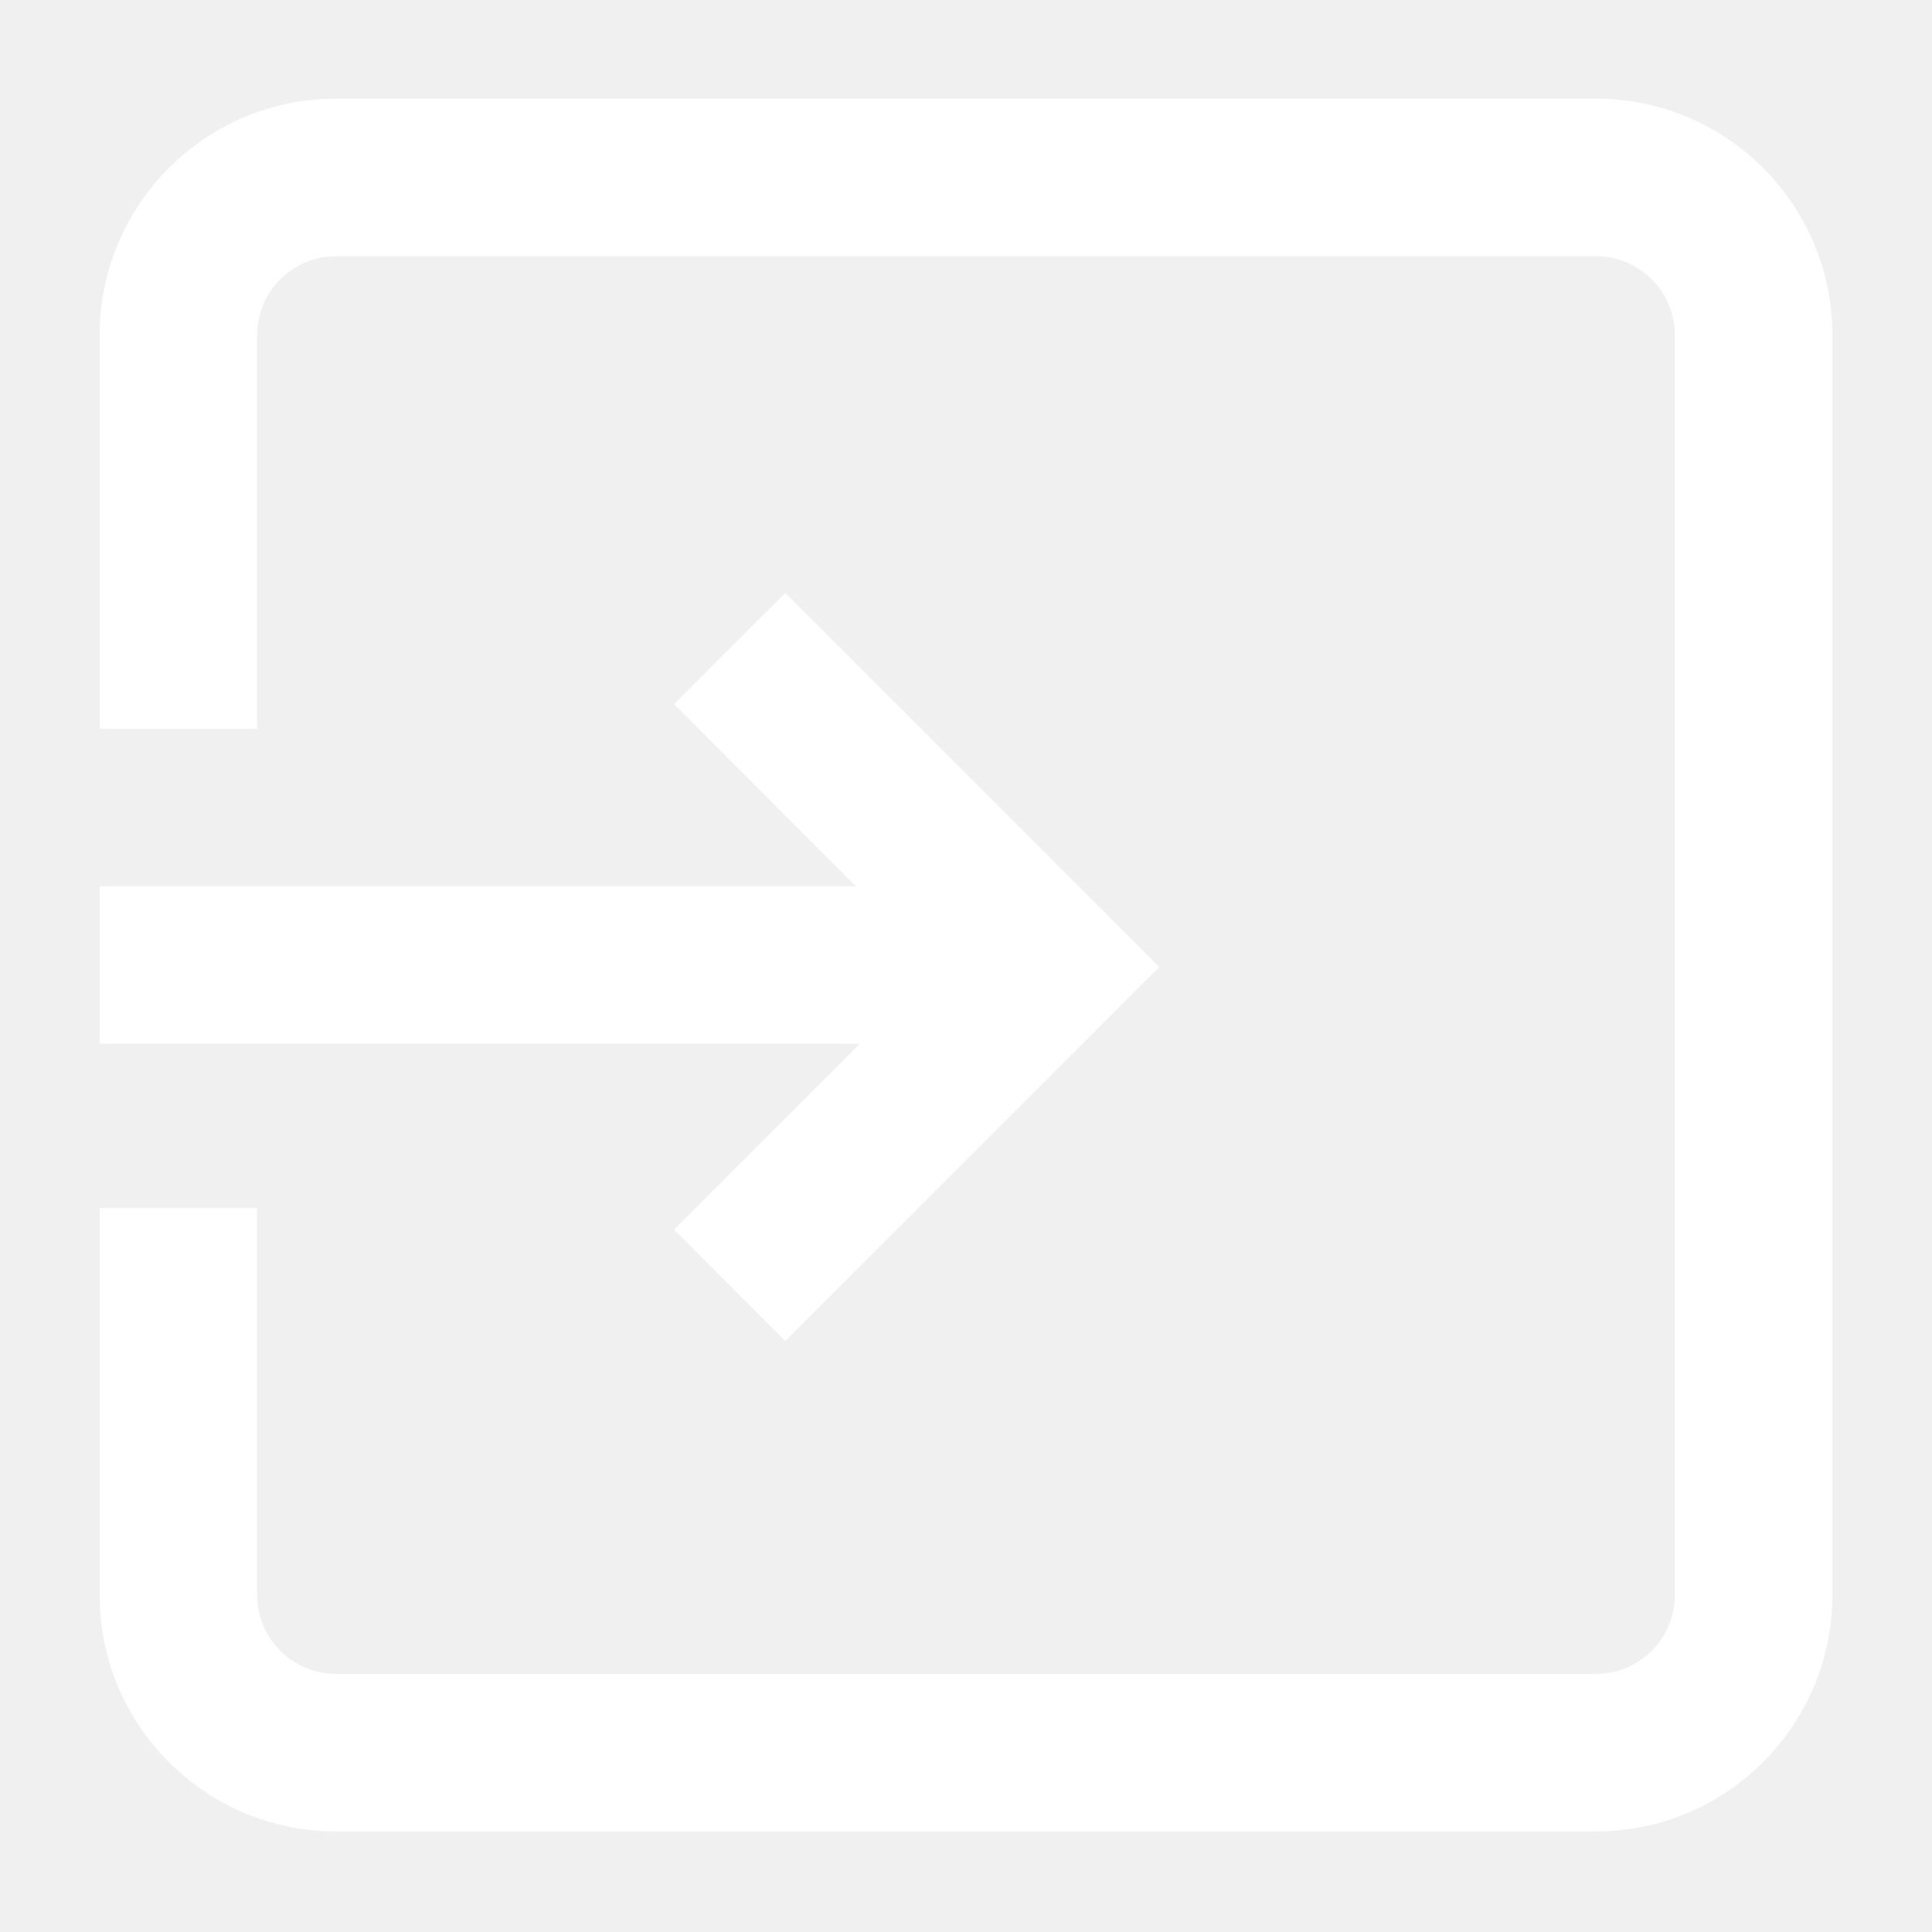
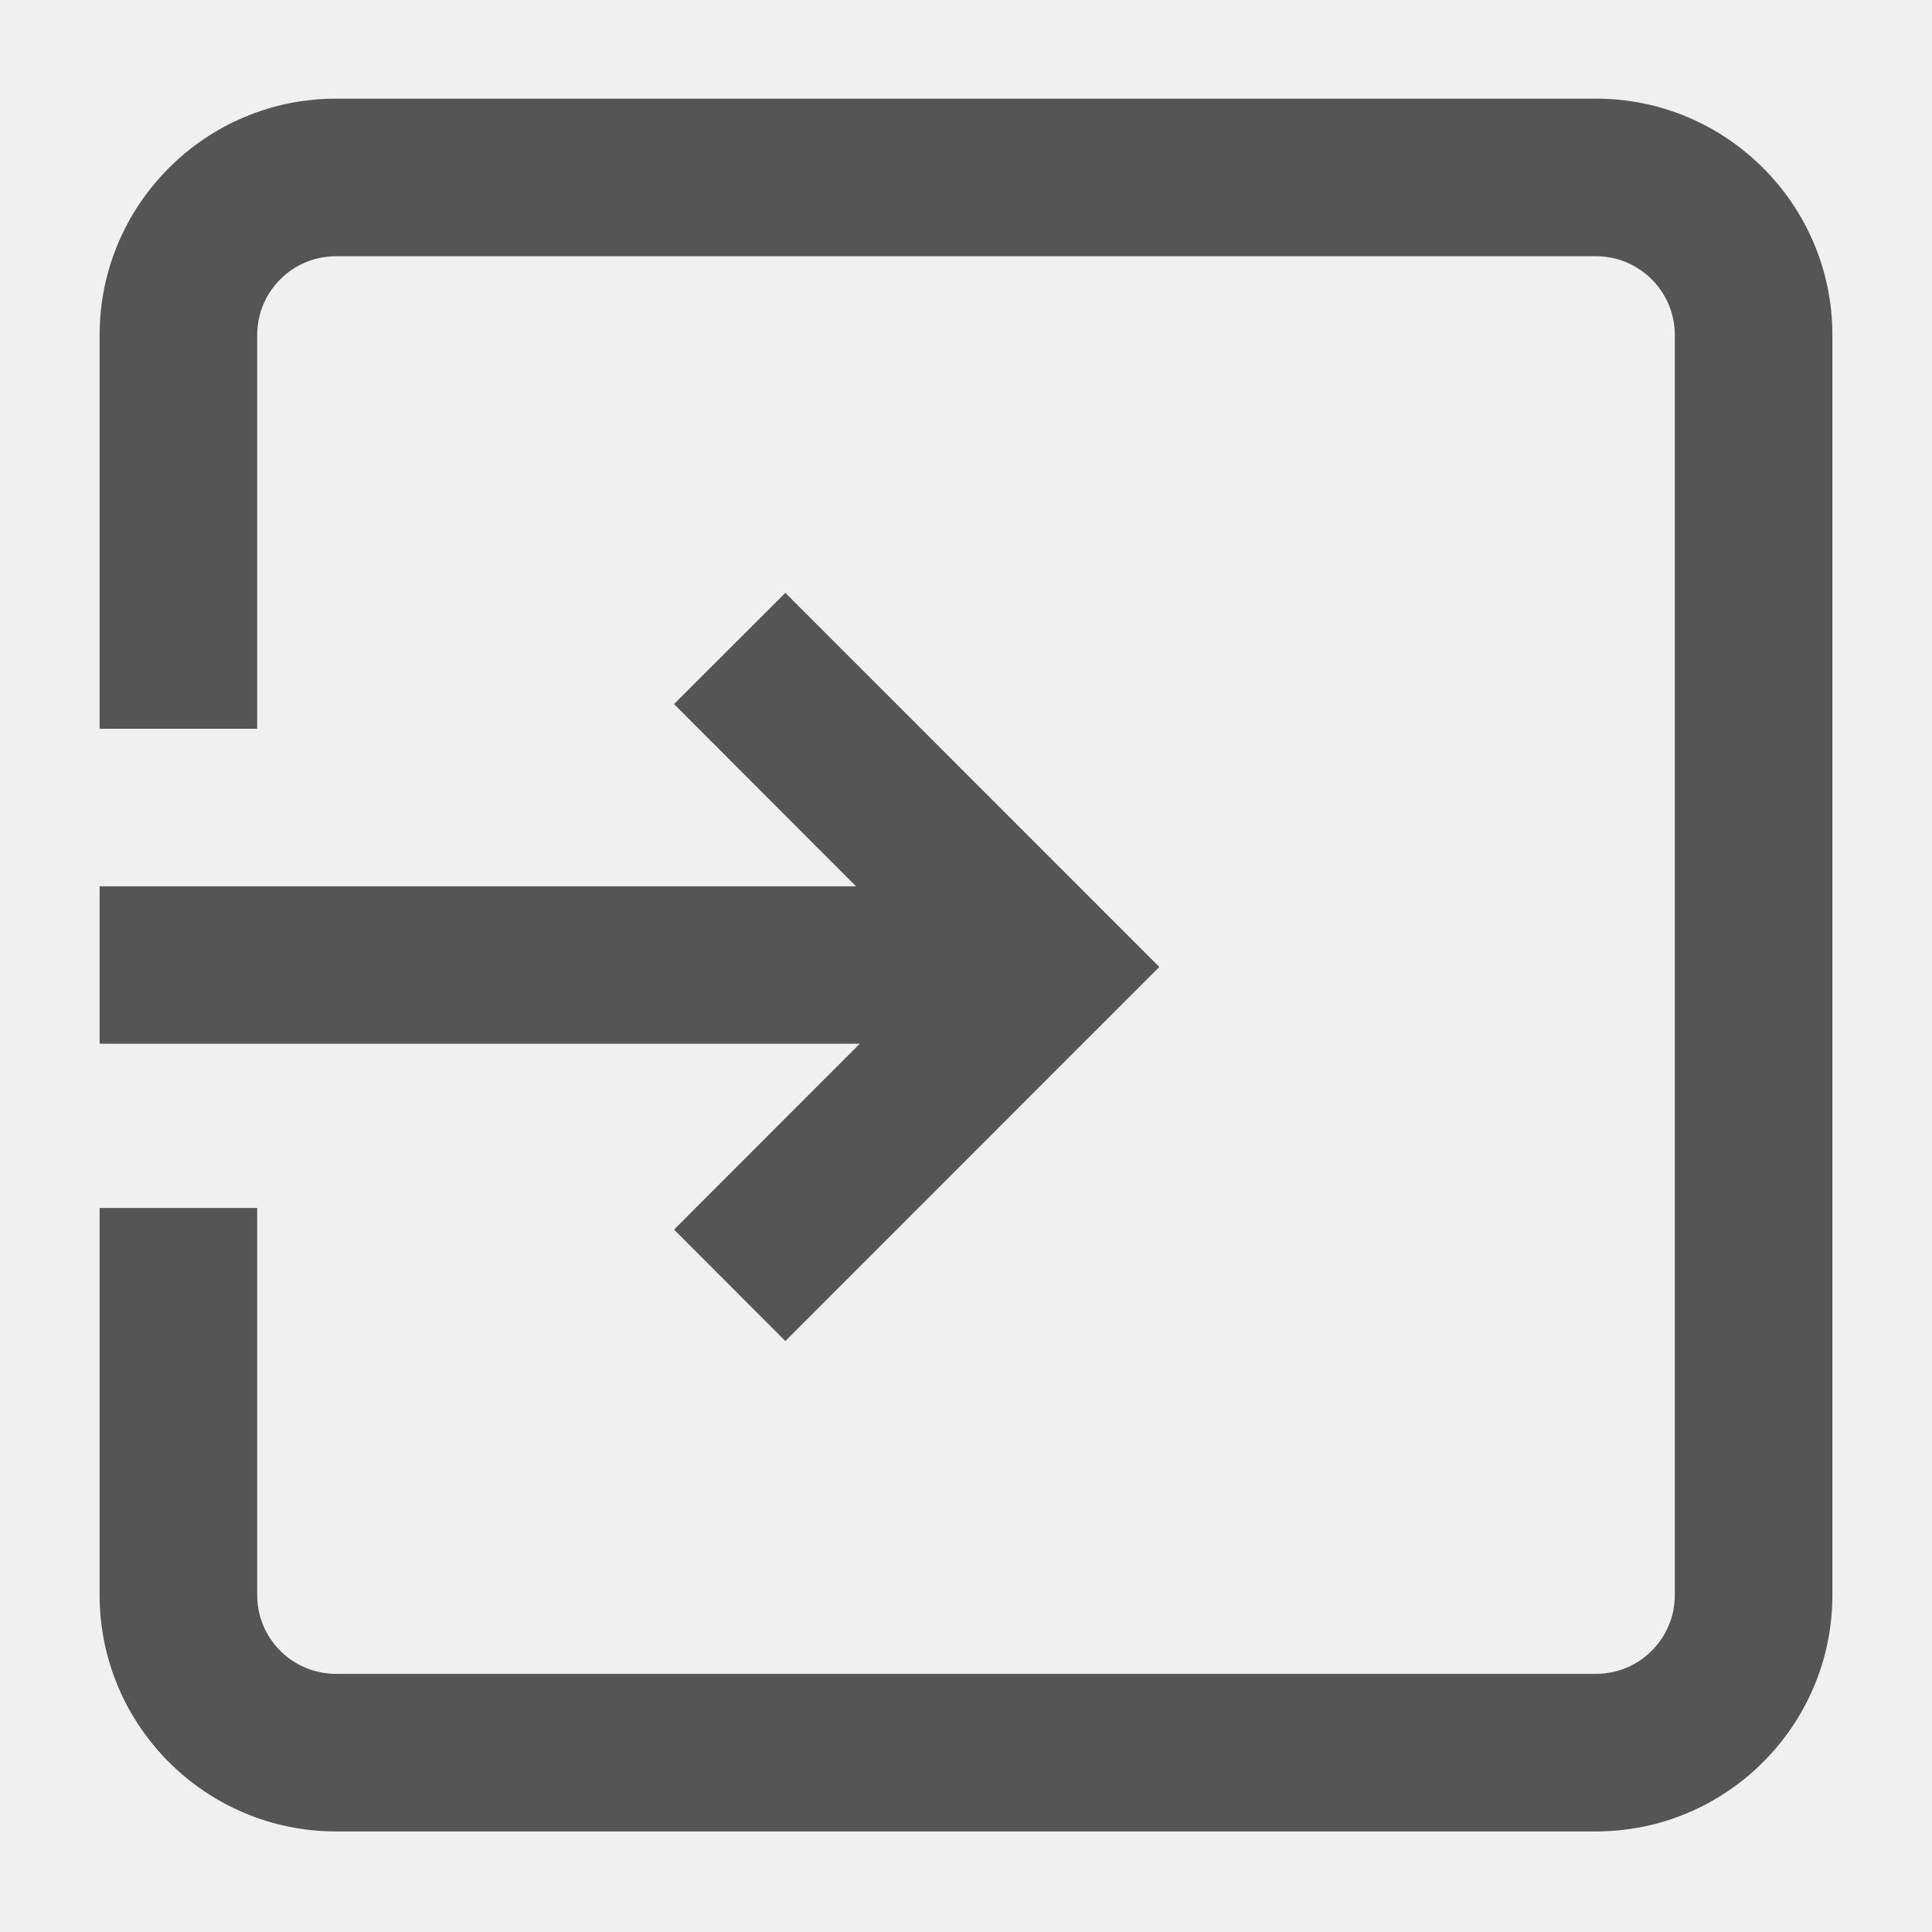
<svg xmlns="http://www.w3.org/2000/svg" version="1.1" x="0px" y="0px" viewBox="0 0 16 16" style="enable-background:new 0 0 16 16;" xml:space="preserve">
  <g id="import-metadata">
    <g>
-       <path style="fill:#FFFFFF;" d="M13.218,0.817H2.782c-1.079,0-1.957,0.878-1.957,1.957v3.261H2.13V2.774    c0-0.359,0.292-0.652,0.652-0.652h10.436c0.36,0,0.652,0.293,0.652,0.652V13.21c0,0.36-0.292,0.652-0.652,0.652H2.782    c-0.36,0-0.652-0.292-0.652-0.652v-3.206H0.825v3.206c0,1.079,0.878,1.957,1.957,1.957h10.436c1.079,0,1.957-0.878,1.957-1.957    V2.774C15.175,1.695,14.297,0.817,13.218,0.817z" />
-       <polygon style="fill:#FFFFFF;" points="0.825,8.644 7.12,8.644 5.582,10.183 6.504,11.106 9.601,8.008 6.504,4.91 5.582,5.831     7.089,7.34 0.825,7.34   " />
+       <path style="fill:#555555;" d="M13.218,0.817H2.782c-1.079,0-1.957,0.878-1.957,1.957v3.261H2.13V2.774    c0-0.359,0.292-0.652,0.652-0.652h10.436c0.36,0,0.652,0.293,0.652,0.652V13.21c0,0.36-0.292,0.652-0.652,0.652H2.782    c-0.36,0-0.652-0.292-0.652-0.652v-3.206H0.825v3.206c0,1.079,0.878,1.957,1.957,1.957h10.436c1.079,0,1.957-0.878,1.957-1.957    V2.774C15.175,1.695,14.297,0.817,13.218,0.817z" />
+       <polygon style="fill:#555555;" points="0.825,8.644 7.12,8.644 5.582,10.183 6.504,11.106 9.601,8.008 6.504,4.91 5.582,5.831     7.089,7.34 0.825,7.34   " />
    </g>
  </g>
  <g id="Layer_1">
</g>
</svg>
